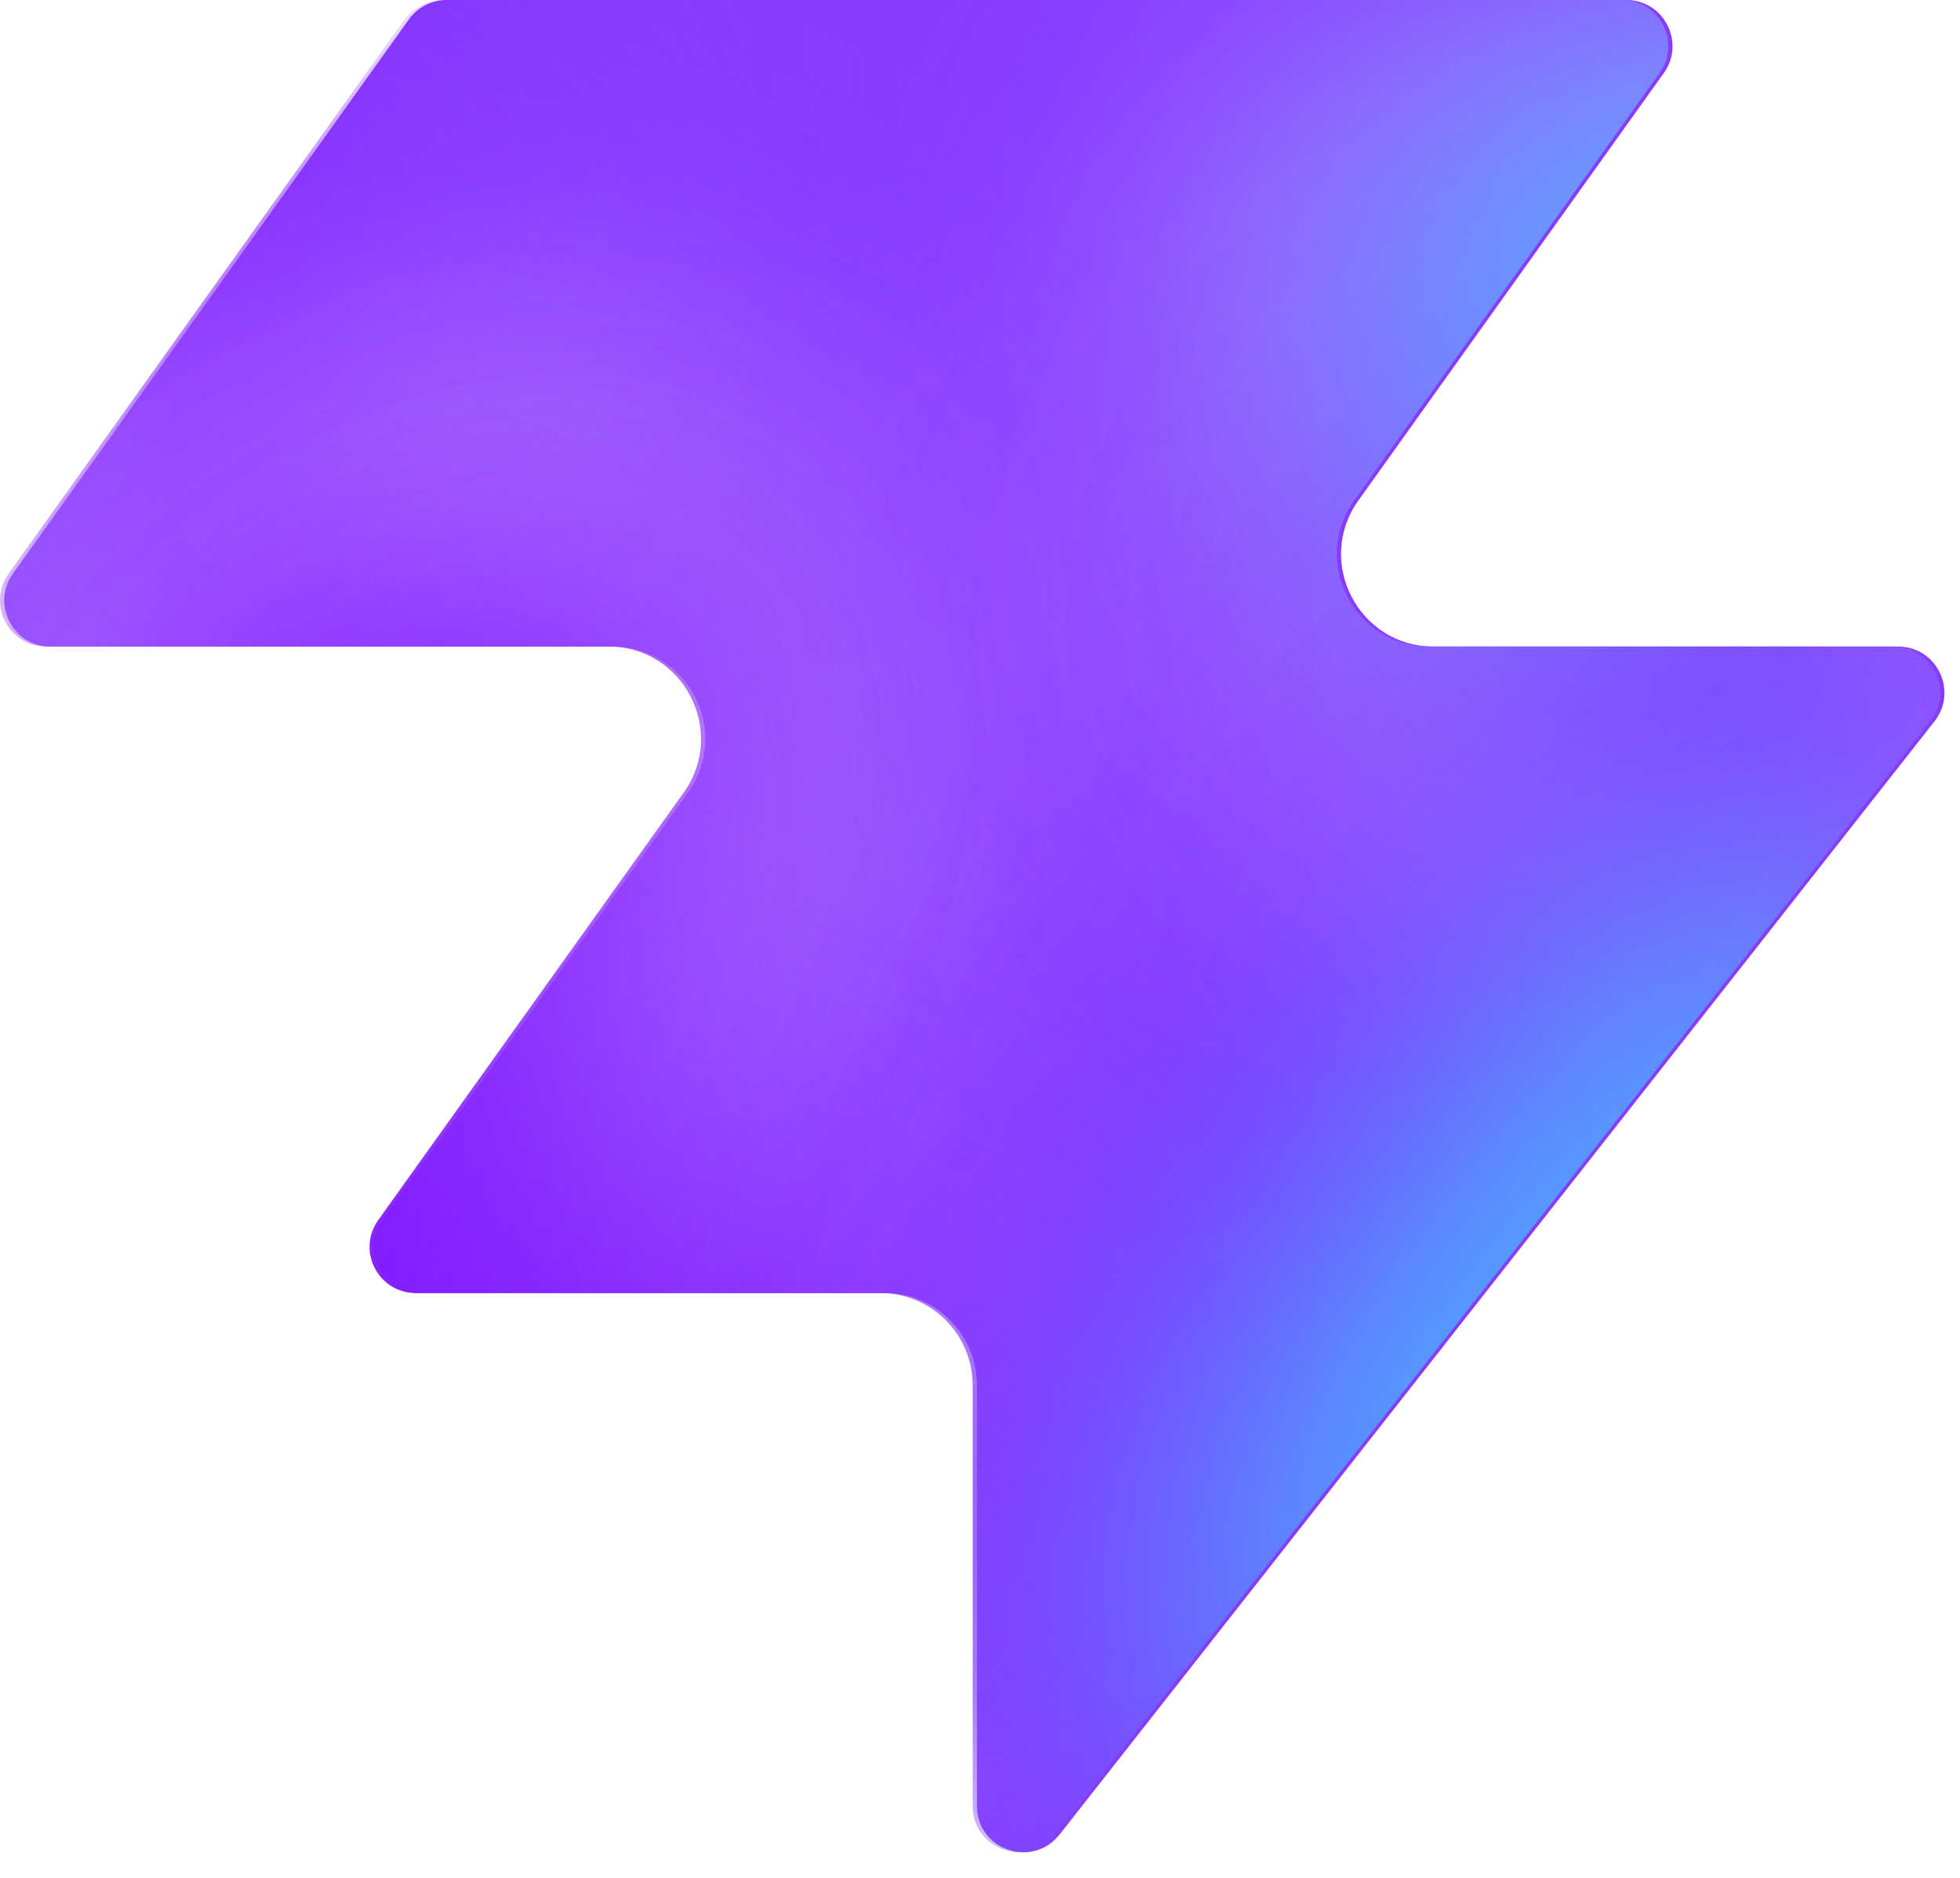
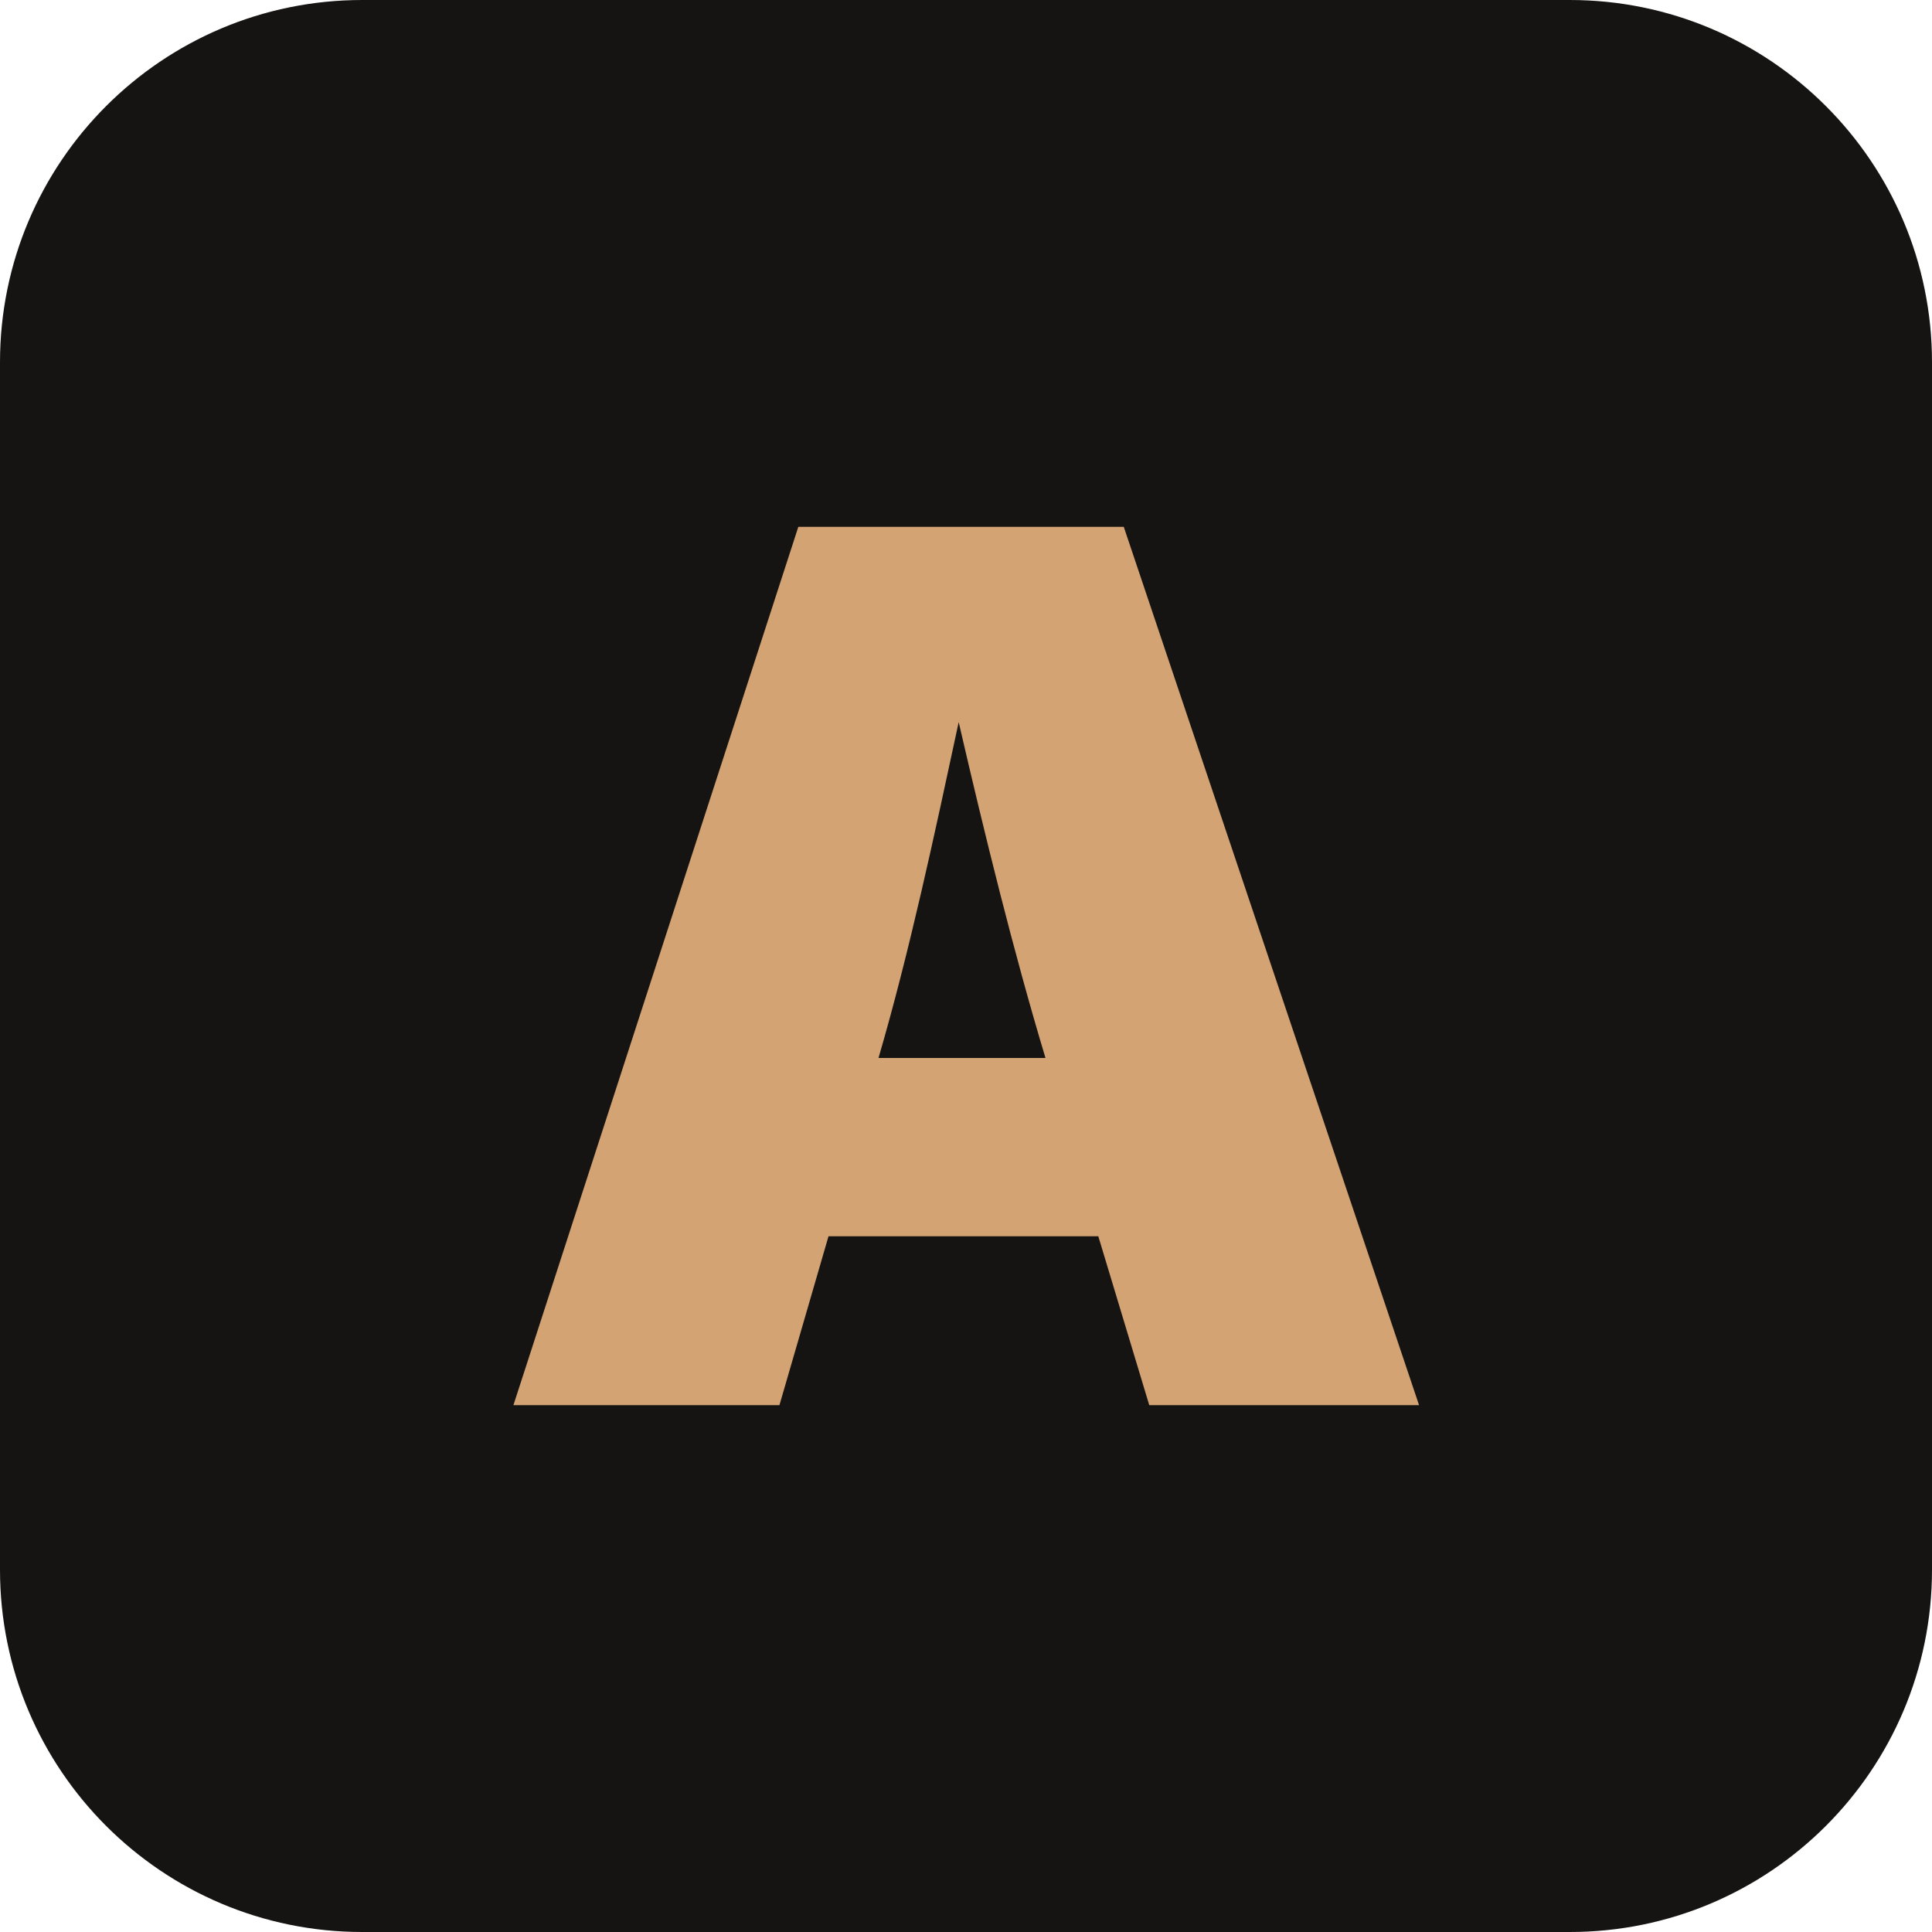
- <svg xmlns="http://www.w3.org/2000/svg" width="48" height="46" fill="none" viewBox="0 0 48 46">
-   <path fill="#863bff" d="M25.946 44.938c-.664.845-2.021.375-2.021-.698V33.937a2.26 2.26 0 0 0-2.262-2.262H10.287c-.92 0-1.456-1.04-.92-1.788l7.48-10.471c1.07-1.497 0-3.578-1.842-3.578H1.237c-.92 0-1.456-1.04-.92-1.788L10.013.474c.214-.297.556-.474.92-.474h28.894c.92 0 1.456 1.04.92 1.788l-7.48 10.471c-1.07 1.498 0 3.579 1.842 3.579h11.377c.943 0 1.473 1.088.89 1.83L25.947 44.94z" style="fill:#863bff;fill:color(display-p3 .525 .23 1);fill-opacity:1" />
-   <mask id="a" width="48" height="46" x="0" y="0" maskUnits="userSpaceOnUse" style="mask-type:alpha">
-     <path fill="#000" d="M25.842 44.938c-.664.844-2.021.375-2.021-.698V33.937a2.26 2.26 0 0 0-2.262-2.262H10.183c-.92 0-1.456-1.04-.92-1.788l7.48-10.471c1.07-1.498 0-3.579-1.842-3.579H1.133c-.92 0-1.456-1.04-.92-1.787L9.91.473c.214-.297.556-.474.92-.474h28.894c.92 0 1.456 1.04.92 1.788l-7.48 10.471c-1.07 1.498 0 3.578 1.842 3.578h11.377c.943 0 1.473 1.088.89 1.832L25.843 44.94z" style="fill:#000;fill-opacity:1" />
-   </mask>
-   <g mask="url(#a)">
-     <g filter="url(#b)">
-       <ellipse cx="5.508" cy="14.704" fill="#ede6ff" rx="5.508" ry="14.704" style="fill:#ede6ff;fill:color(display-p3 .927 .903 1);fill-opacity:1" transform="matrix(.00324 1 1 -.00324 -4.47 31.516)" />
-     </g>
-     <g filter="url(#c)">
-       <ellipse cx="10.399" cy="29.851" fill="#ede6ff" rx="10.399" ry="29.851" style="fill:#ede6ff;fill:color(display-p3 .927 .903 1);fill-opacity:1" transform="matrix(.00324 1 1 -.00324 -39.328 7.883)" />
-     </g>
-     <g filter="url(#d)">
-       <ellipse cx="5.508" cy="30.487" fill="#7e14ff" rx="5.508" ry="30.487" style="fill:#7e14ff;fill:color(display-p3 .492 .077 1);fill-opacity:1" transform="rotate(89.814 -25.913 -14.639)scale(1 -1)" />
-     </g>
-     <g filter="url(#e)">
-       <ellipse cx="5.508" cy="30.599" fill="#7e14ff" rx="5.508" ry="30.599" style="fill:#7e14ff;fill:color(display-p3 .492 .077 1);fill-opacity:1" transform="rotate(89.814 -32.644 -3.334)scale(1 -1)" />
-     </g>
-     <g filter="url(#f)">
-       <ellipse cx="5.508" cy="30.599" fill="#7e14ff" rx="5.508" ry="30.599" style="fill:#7e14ff;fill:color(display-p3 .492 .077 1);fill-opacity:1" transform="matrix(.00324 1 1 -.00324 -34.34 30.47)" />
-     </g>
-     <g filter="url(#g)">
-       <ellipse cx="14.072" cy="22.078" fill="#ede6ff" rx="14.072" ry="22.078" style="fill:#ede6ff;fill:color(display-p3 .927 .903 1);fill-opacity:1" transform="rotate(93.35 24.506 48.493)scale(-1 1)" />
-     </g>
-     <g filter="url(#h)">
-       <ellipse cx="3.47" cy="21.501" fill="#7e14ff" rx="3.47" ry="21.501" style="fill:#7e14ff;fill:color(display-p3 .492 .077 1);fill-opacity:1" transform="rotate(89.009 28.708 47.59)scale(-1 1)" />
-     </g>
-     <g filter="url(#i)">
-       <ellipse cx="3.47" cy="21.501" fill="#7e14ff" rx="3.47" ry="21.501" style="fill:#7e14ff;fill:color(display-p3 .492 .077 1);fill-opacity:1" transform="rotate(89.009 28.708 47.59)scale(-1 1)" />
-     </g>
-     <g filter="url(#j)">
-       <ellipse cx=".387" cy="8.972" fill="#7e14ff" rx="4.407" ry="29.108" style="fill:#7e14ff;fill:color(display-p3 .492 .077 1);fill-opacity:1" transform="rotate(39.51 .387 8.972)" />
-     </g>
-     <g filter="url(#k)">
-       <ellipse cx="47.523" cy="-6.092" fill="#7e14ff" rx="4.407" ry="29.108" style="fill:#7e14ff;fill:color(display-p3 .492 .077 1);fill-opacity:1" transform="rotate(37.892 47.523 -6.092)" />
-     </g>
-     <g filter="url(#l)">
-       <ellipse cx="41.412" cy="6.333" fill="#47bfff" rx="5.971" ry="9.665" style="fill:#47bfff;fill:color(display-p3 .28 .748 1);fill-opacity:1" transform="rotate(37.892 41.412 6.333)" />
-     </g>
-     <g filter="url(#m)">
-       <ellipse cx="-1.879" cy="38.332" fill="#7e14ff" rx="4.407" ry="29.108" style="fill:#7e14ff;fill:color(display-p3 .492 .077 1);fill-opacity:1" transform="rotate(37.892 -1.88 38.332)" />
-     </g>
-     <g filter="url(#n)">
-       <ellipse cx="-1.879" cy="38.332" fill="#7e14ff" rx="4.407" ry="29.108" style="fill:#7e14ff;fill:color(display-p3 .492 .077 1);fill-opacity:1" transform="rotate(37.892 -1.88 38.332)" />
-     </g>
-     <g filter="url(#o)">
-       <ellipse cx="35.651" cy="29.907" fill="#7e14ff" rx="4.407" ry="29.108" style="fill:#7e14ff;fill:color(display-p3 .492 .077 1);fill-opacity:1" transform="rotate(37.892 35.651 29.907)" />
-     </g>
-     <g filter="url(#p)">
-       <ellipse cx="38.418" cy="32.4" fill="#47bfff" rx="5.971" ry="15.297" style="fill:#47bfff;fill:color(display-p3 .28 .748 1);fill-opacity:1" transform="rotate(37.892 38.418 32.4)" />
-     </g>
-   </g>
-   <defs>
-     <filter id="b" width="60.045" height="41.654" x="-19.77" y="16.149" color-interpolation-filters="sRGB" filterUnits="userSpaceOnUse">
-       <feFlood flood-opacity="0" result="BackgroundImageFix" />
-       <feBlend in="SourceGraphic" in2="BackgroundImageFix" result="shape" />
-       <feGaussianBlur result="effect1_foregroundBlur_2002_17158" stdDeviation="7.659" />
-     </filter>
-     <filter id="c" width="90.34" height="51.437" x="-54.613" y="-7.533" color-interpolation-filters="sRGB" filterUnits="userSpaceOnUse">
-       <feFlood flood-opacity="0" result="BackgroundImageFix" />
-       <feBlend in="SourceGraphic" in2="BackgroundImageFix" result="shape" />
-       <feGaussianBlur result="effect1_foregroundBlur_2002_17158" stdDeviation="7.659" />
-     </filter>
-     <filter id="d" width="79.355" height="29.4" x="-49.64" y="2.03" color-interpolation-filters="sRGB" filterUnits="userSpaceOnUse">
-       <feFlood flood-opacity="0" result="BackgroundImageFix" />
-       <feBlend in="SourceGraphic" in2="BackgroundImageFix" result="shape" />
-       <feGaussianBlur result="effect1_foregroundBlur_2002_17158" stdDeviation="4.596" />
-     </filter>
-     <filter id="e" width="79.579" height="29.4" x="-45.045" y="20.029" color-interpolation-filters="sRGB" filterUnits="userSpaceOnUse">
-       <feFlood flood-opacity="0" result="BackgroundImageFix" />
-       <feBlend in="SourceGraphic" in2="BackgroundImageFix" result="shape" />
-       <feGaussianBlur result="effect1_foregroundBlur_2002_17158" stdDeviation="4.596" />
-     </filter>
-     <filter id="f" width="79.579" height="29.4" x="-43.513" y="21.178" color-interpolation-filters="sRGB" filterUnits="userSpaceOnUse">
-       <feFlood flood-opacity="0" result="BackgroundImageFix" />
-       <feBlend in="SourceGraphic" in2="BackgroundImageFix" result="shape" />
-       <feGaussianBlur result="effect1_foregroundBlur_2002_17158" stdDeviation="4.596" />
-     </filter>
-     <filter id="g" width="74.749" height="58.852" x="15.756" y="-17.901" color-interpolation-filters="sRGB" filterUnits="userSpaceOnUse">
-       <feFlood flood-opacity="0" result="BackgroundImageFix" />
-       <feBlend in="SourceGraphic" in2="BackgroundImageFix" result="shape" />
-       <feGaussianBlur result="effect1_foregroundBlur_2002_17158" stdDeviation="7.659" />
-     </filter>
-     <filter id="h" width="61.377" height="25.362" x="23.548" y="2.284" color-interpolation-filters="sRGB" filterUnits="userSpaceOnUse">
-       <feFlood flood-opacity="0" result="BackgroundImageFix" />
-       <feBlend in="SourceGraphic" in2="BackgroundImageFix" result="shape" />
-       <feGaussianBlur result="effect1_foregroundBlur_2002_17158" stdDeviation="4.596" />
-     </filter>
-     <filter id="i" width="61.377" height="25.362" x="23.548" y="2.284" color-interpolation-filters="sRGB" filterUnits="userSpaceOnUse">
-       <feFlood flood-opacity="0" result="BackgroundImageFix" />
-       <feBlend in="SourceGraphic" in2="BackgroundImageFix" result="shape" />
-       <feGaussianBlur result="effect1_foregroundBlur_2002_17158" stdDeviation="4.596" />
-     </filter>
-     <filter id="j" width="56.045" height="63.649" x="-27.636" y="-22.853" color-interpolation-filters="sRGB" filterUnits="userSpaceOnUse">
-       <feFlood flood-opacity="0" result="BackgroundImageFix" />
-       <feBlend in="SourceGraphic" in2="BackgroundImageFix" result="shape" />
-       <feGaussianBlur result="effect1_foregroundBlur_2002_17158" stdDeviation="4.596" />
-     </filter>
-     <filter id="k" width="54.814" height="64.646" x="20.116" y="-38.415" color-interpolation-filters="sRGB" filterUnits="userSpaceOnUse">
-       <feFlood flood-opacity="0" result="BackgroundImageFix" />
-       <feBlend in="SourceGraphic" in2="BackgroundImageFix" result="shape" />
-       <feGaussianBlur result="effect1_foregroundBlur_2002_17158" stdDeviation="4.596" />
-     </filter>
-     <filter id="l" width="33.541" height="35.313" x="24.641" y="-11.323" color-interpolation-filters="sRGB" filterUnits="userSpaceOnUse">
-       <feFlood flood-opacity="0" result="BackgroundImageFix" />
-       <feBlend in="SourceGraphic" in2="BackgroundImageFix" result="shape" />
-       <feGaussianBlur result="effect1_foregroundBlur_2002_17158" stdDeviation="4.596" />
-     </filter>
-     <filter id="m" width="54.814" height="64.646" x="-29.286" y="6.009" color-interpolation-filters="sRGB" filterUnits="userSpaceOnUse">
-       <feFlood flood-opacity="0" result="BackgroundImageFix" />
-       <feBlend in="SourceGraphic" in2="BackgroundImageFix" result="shape" />
-       <feGaussianBlur result="effect1_foregroundBlur_2002_17158" stdDeviation="4.596" />
-     </filter>
-     <filter id="n" width="54.814" height="64.646" x="-29.286" y="6.009" color-interpolation-filters="sRGB" filterUnits="userSpaceOnUse">
-       <feFlood flood-opacity="0" result="BackgroundImageFix" />
-       <feBlend in="SourceGraphic" in2="BackgroundImageFix" result="shape" />
-       <feGaussianBlur result="effect1_foregroundBlur_2002_17158" stdDeviation="4.596" />
-     </filter>
-     <filter id="o" width="54.814" height="64.646" x="8.244" y="-2.416" color-interpolation-filters="sRGB" filterUnits="userSpaceOnUse">
-       <feFlood flood-opacity="0" result="BackgroundImageFix" />
-       <feBlend in="SourceGraphic" in2="BackgroundImageFix" result="shape" />
-       <feGaussianBlur result="effect1_foregroundBlur_2002_17158" stdDeviation="4.596" />
-     </filter>
-     <filter id="p" width="39.409" height="43.623" x="18.713" y="10.588" color-interpolation-filters="sRGB" filterUnits="userSpaceOnUse">
-       <feFlood flood-opacity="0" result="BackgroundImageFix" />
-       <feBlend in="SourceGraphic" in2="BackgroundImageFix" result="shape" />
-       <feGaussianBlur result="effect1_foregroundBlur_2002_17158" stdDeviation="4.596" />
-     </filter>
-   </defs>
+ <svg xmlns="http://www.w3.org/2000/svg" viewBox="0 0 32 32">
+   <rect width="32" height="32" rx="6" fill="#161412" />
+   <text x="50%" y="50%" dominant-baseline="central" text-anchor="middle" font-family="Inter, sans-serif" font-size="20" font-weight="900" fill="#D4A373">A</text>
</svg>
